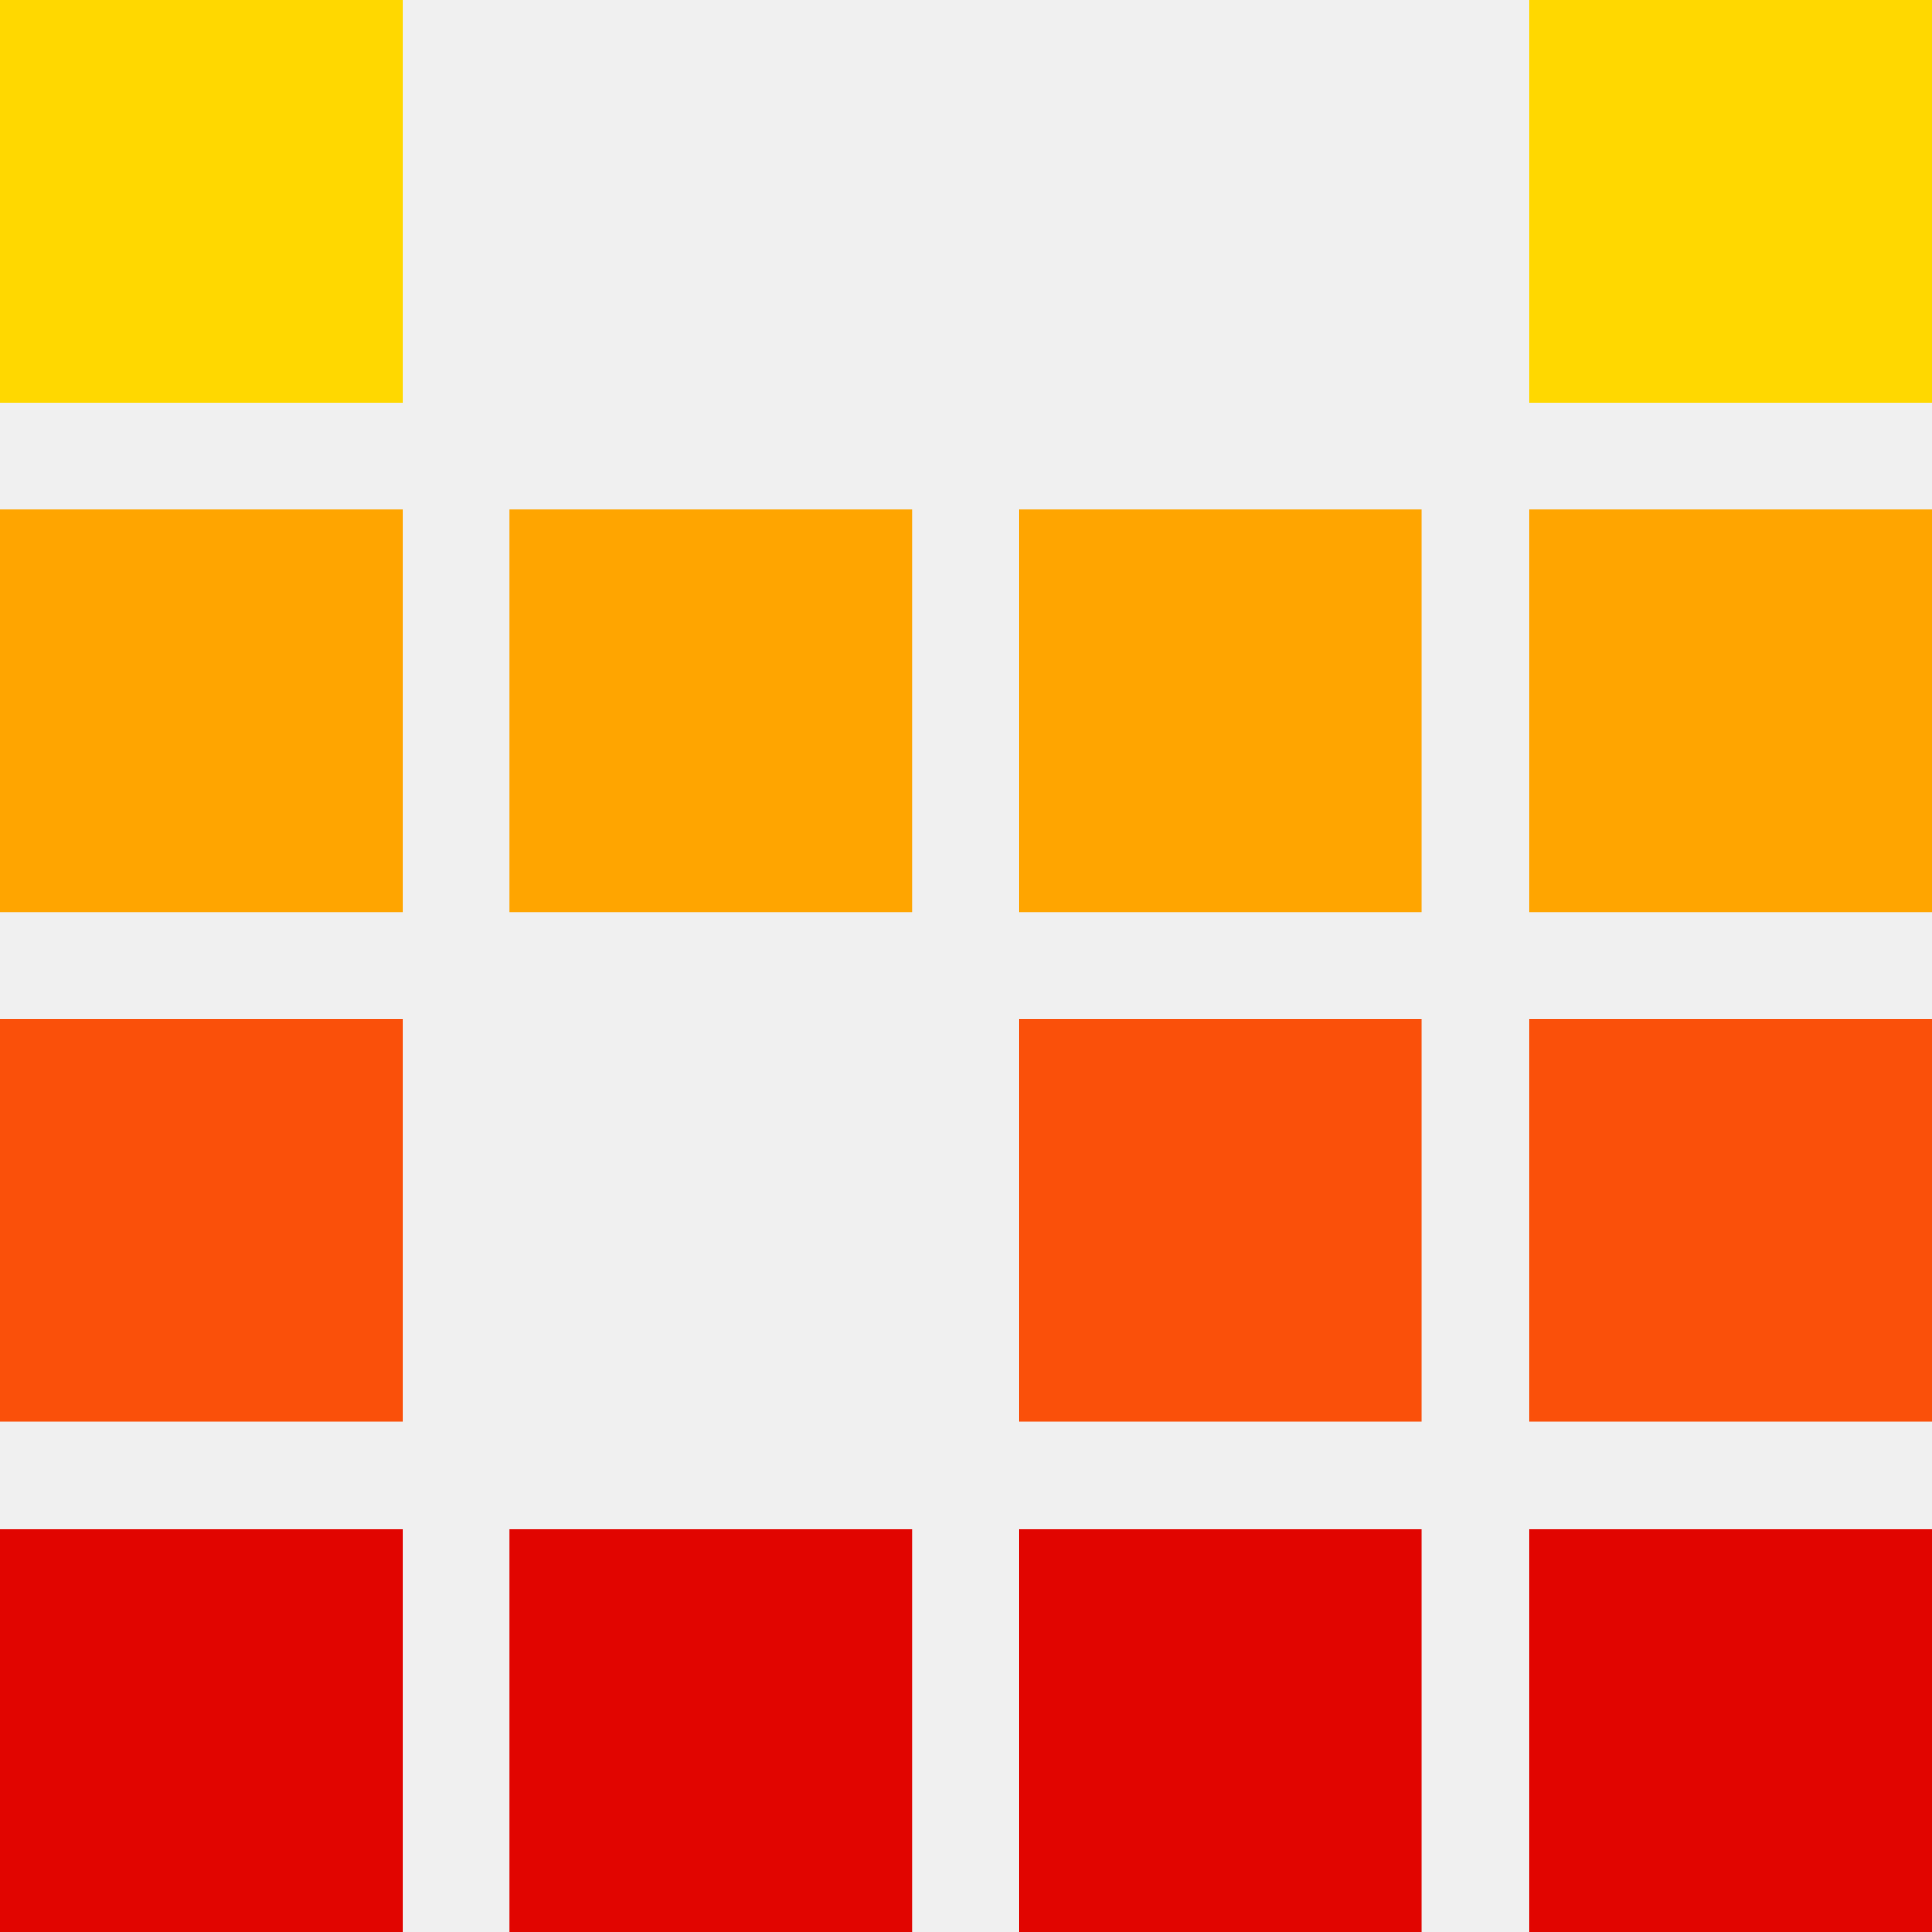
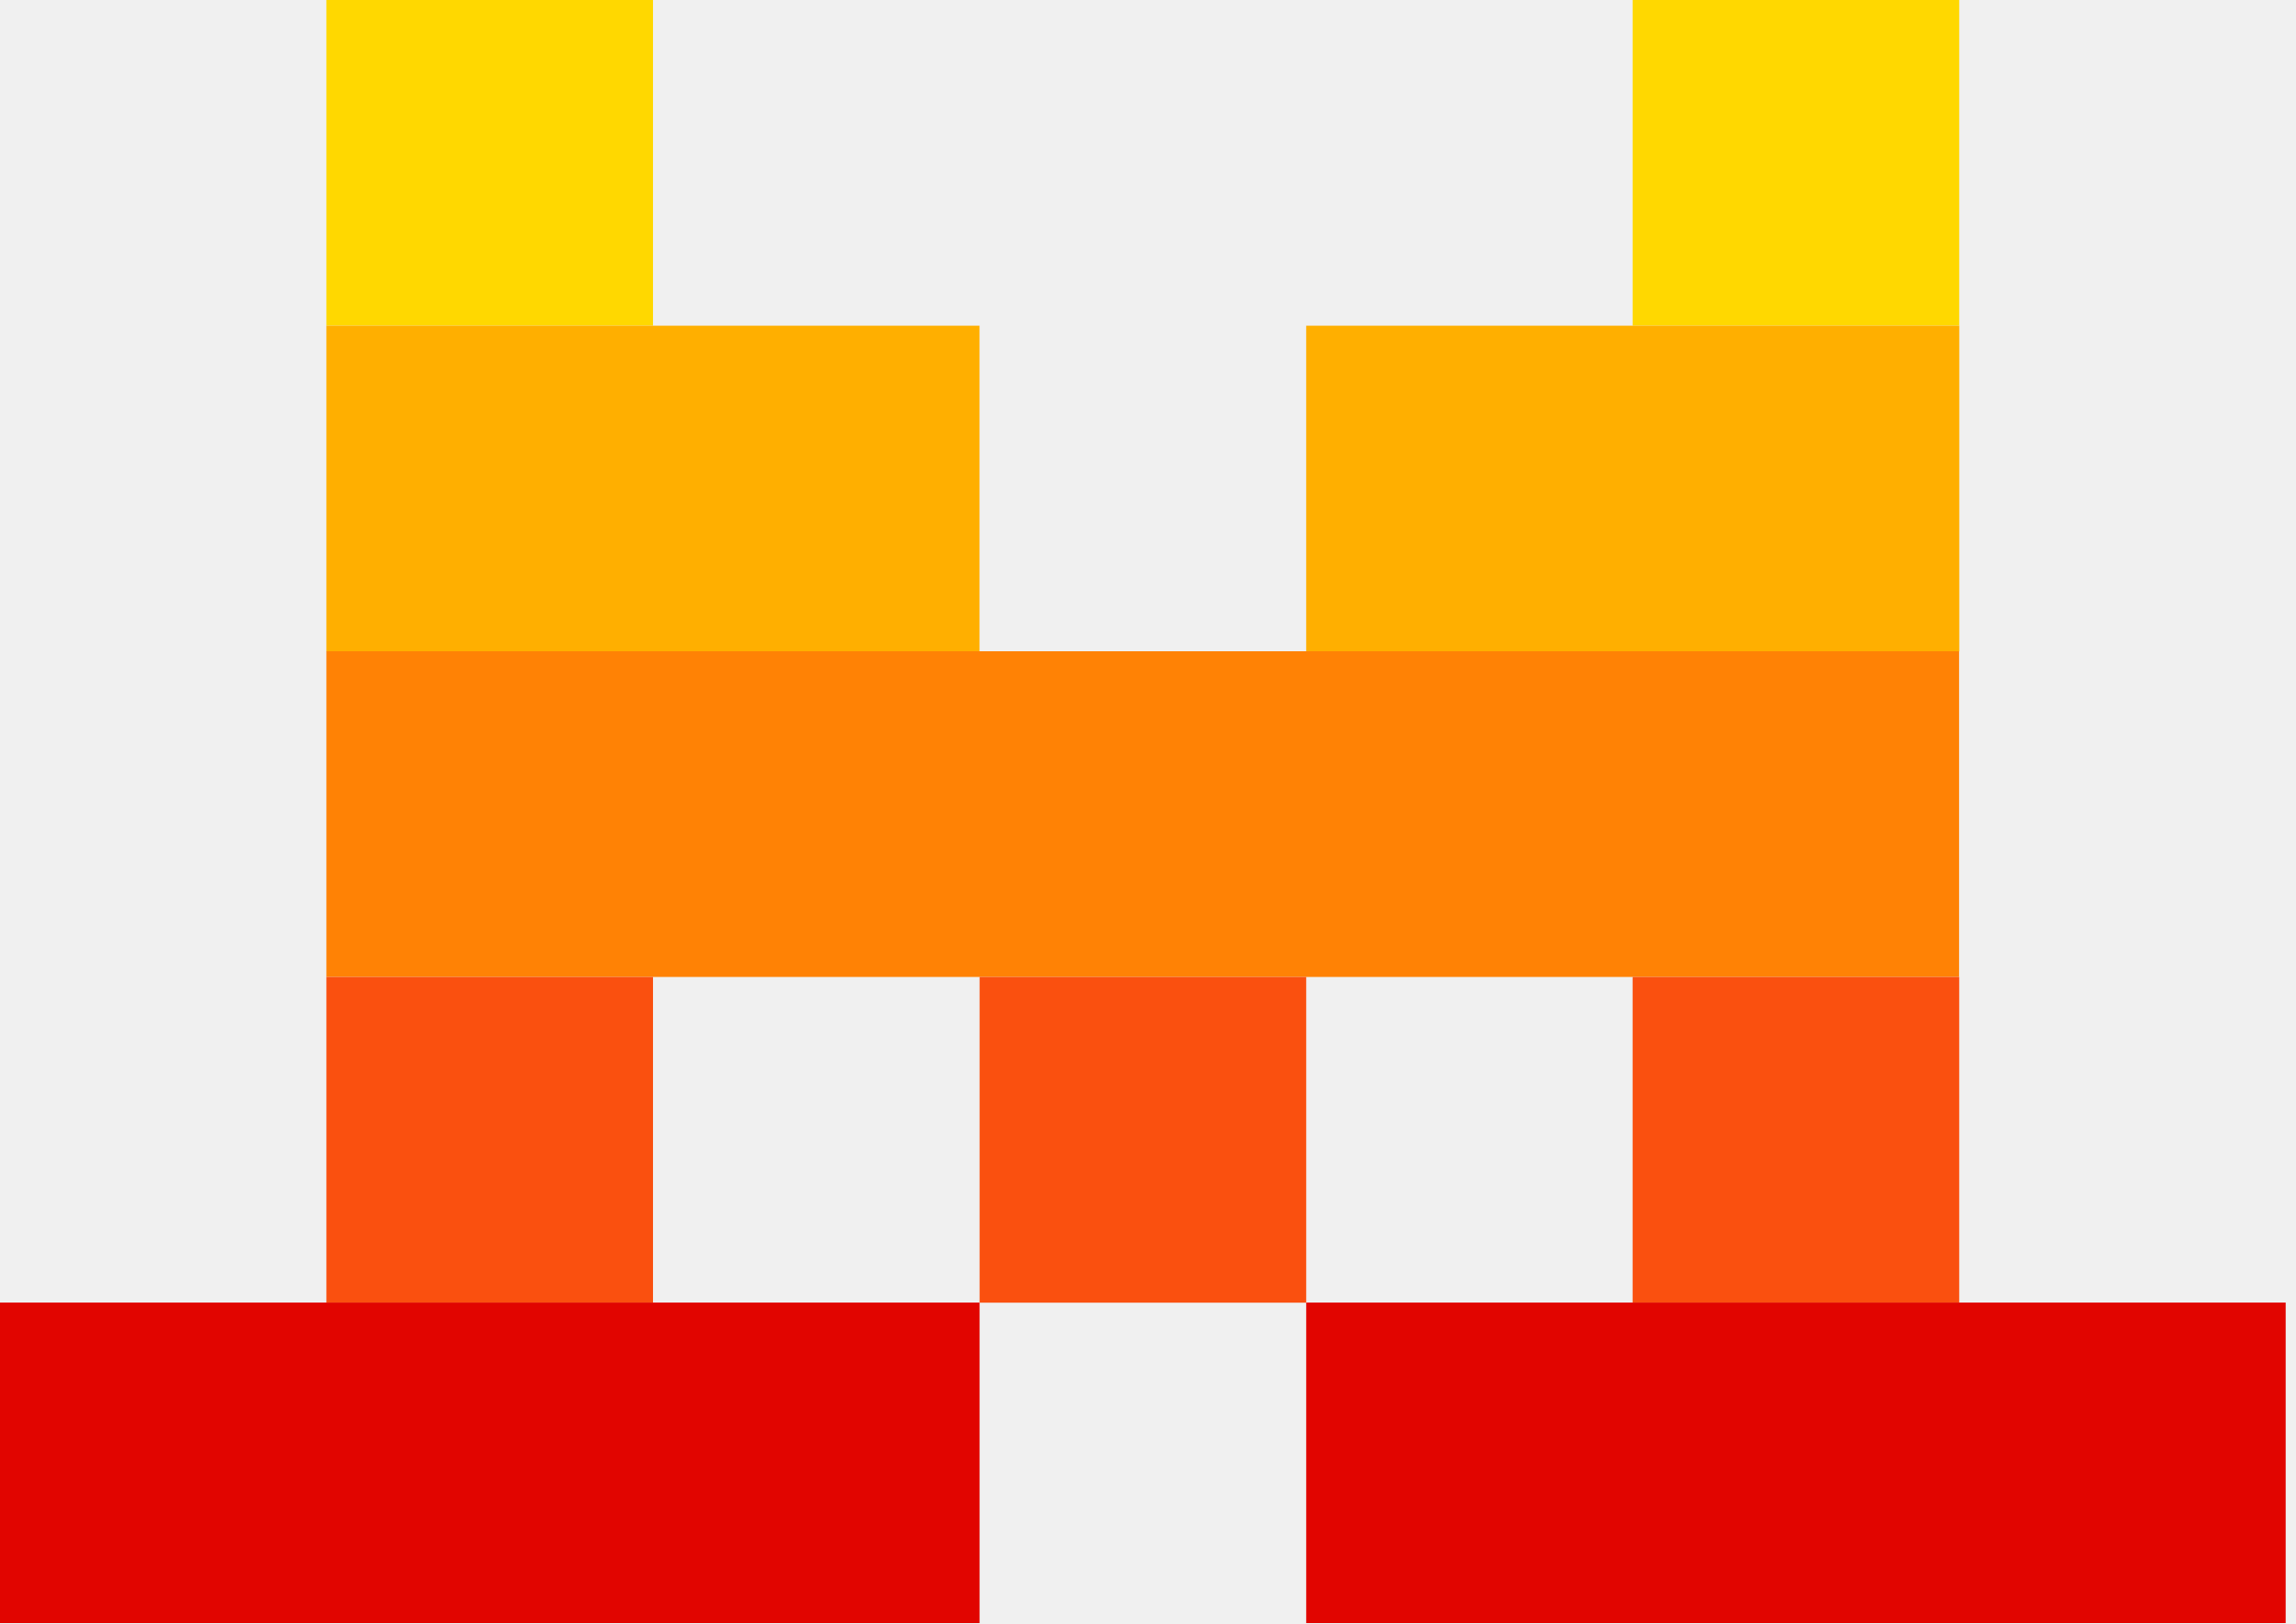
- <svg xmlns="http://www.w3.org/2000/svg" viewBox="0 0 24 24">
-   <rect x="0" y="0" width="5" height="5" fill="#FFD800" />
-   <rect x="19" y="0" width="5" height="5" fill="#FFD800" />
-   <rect x="0" y="6.33" width="5" height="5" fill="#FFA500" />
-   <rect x="6.33" y="6.33" width="5" height="5" fill="#FFA500" />
-   <rect x="12.66" y="6.33" width="5" height="5" fill="#FFA500" />
-   <rect x="19" y="6.33" width="5" height="5" fill="#FFA500" />
-   <rect x="0" y="12.66" width="5" height="5" fill="#FA500A" />
-   <rect x="12.66" y="12.66" width="5" height="5" fill="#FA500A" />
-   <rect x="19" y="12.66" width="5" height="5" fill="#FA500A" />
-   <rect x="0" y="19" width="5" height="5" fill="#E10500" />
-   <rect x="6.33" y="19" width="5" height="5" fill="#E10500" />
-   <rect x="12.66" y="19" width="5" height="5" fill="#E10500" />
-   <rect x="19" y="19" width="5" height="5" fill="#E10500" />
+ <svg xmlns="http://www.w3.org/2000/svg" width="191" height="135" viewBox="0 0 191 135" fill="none">
+   <g clip-path="url(#clip0_134_208)">
+     <path d="M54.322 0H27.153V27.089H54.322V0Z" fill="#FFD800" />
+     <path d="M162.984 0H135.815V27.089H162.984V0Z" fill="#FFD800" />
+     <path d="M81.482 27.091H27.153V54.181H81.482V27.091Z" fill="#FFAF00" />
+     <path d="M162.99 27.091H108.661V54.181H162.99V27.091Z" fill="#FFAF00" />
+     <path d="M162.972 54.168H27.153V81.257H162.972V54.168Z" fill="#FF8205" />
+     <path d="M54.322 81.259H27.153V108.349H54.322V81.259Z" fill="#FA500F" />
+     <path d="M108.661 81.259H81.492V108.349H108.661V81.259Z" fill="#FA500F" />
+     <path d="M162.984 81.259H135.815V108.349H162.984V81.259Z" fill="#FA500F" />
+     <path d="M81.488 108.339H-0.001V135.429H81.488V108.339Z" fill="#E10500" />
+     <path d="M190.159 108.339H108.661V135.429H190.159V108.339Z" fill="#E10500" />
+   </g>
+   <defs>
+     <clipPath id="clip0_134_208">
+       <rect width="190.141" height="135" fill="white" />
+     </clipPath>
+   </defs>
</svg>
